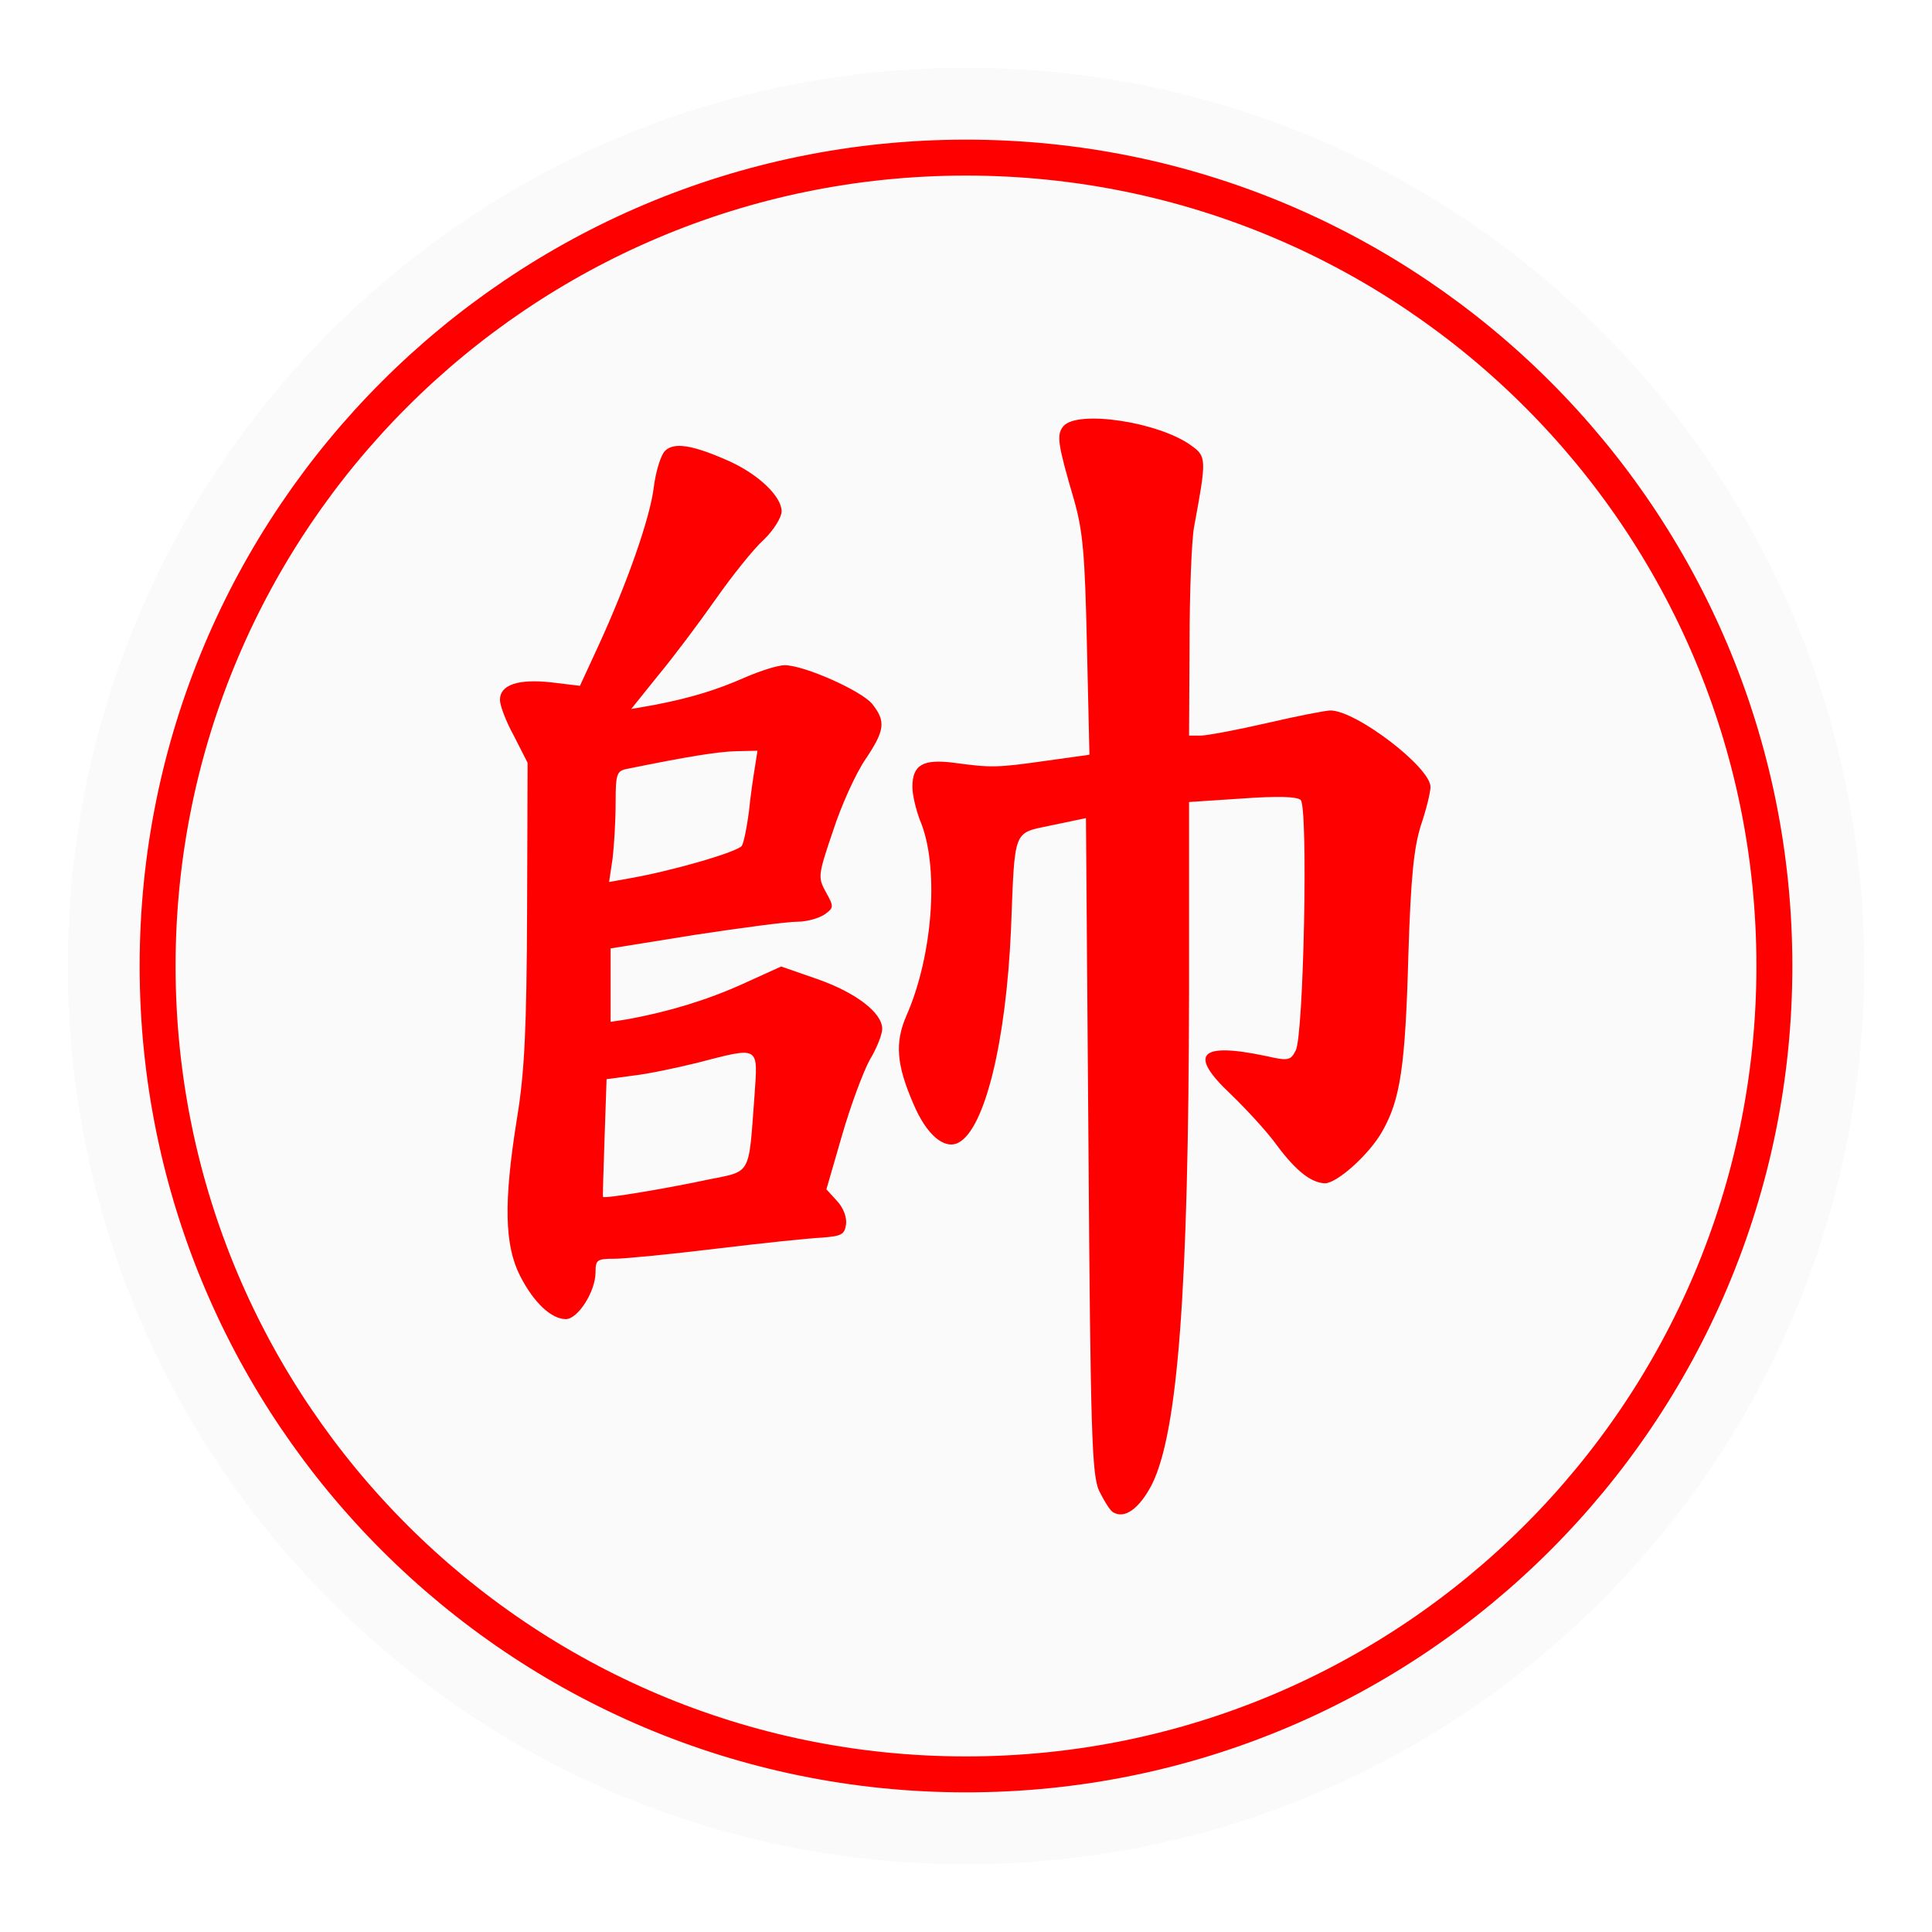
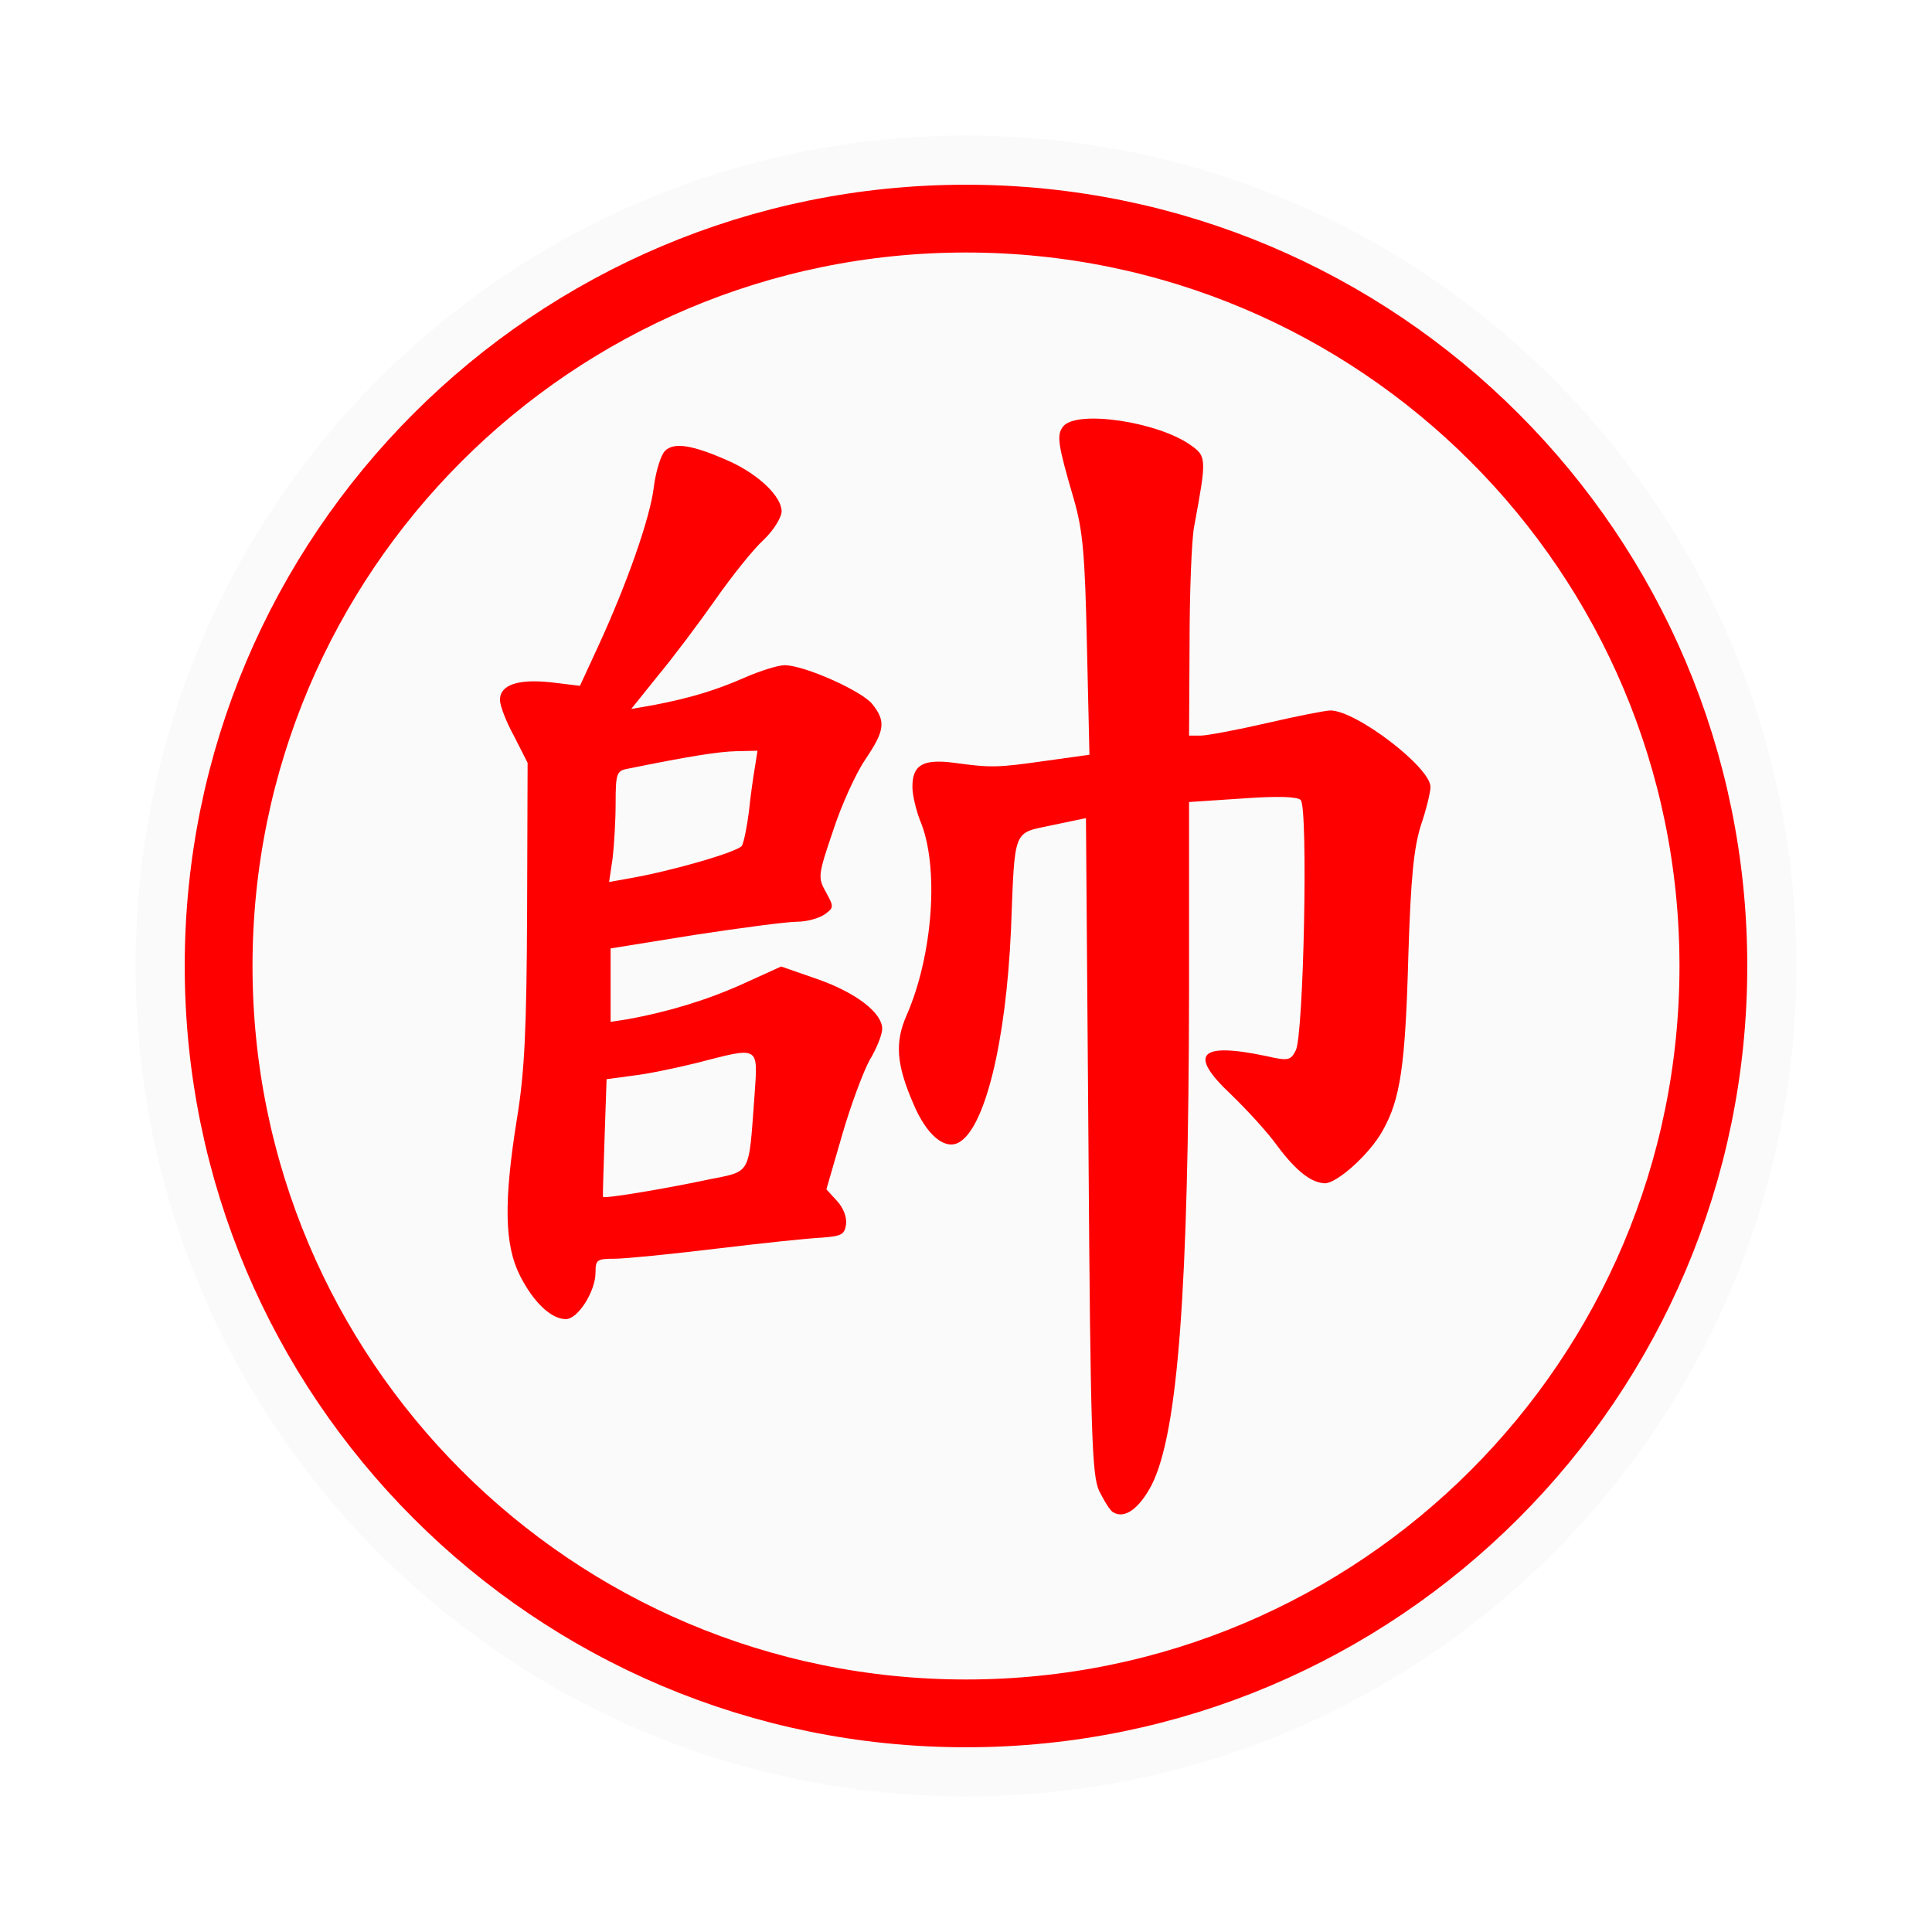
<svg xmlns="http://www.w3.org/2000/svg" width="100%" height="100%" viewBox="0 0 57 57" version="1.1" xml:space="preserve" style="fill-rule:evenodd;clip-rule:evenodd;">
-   <circle id="cir_1" cx="28.5" cy="28.5" r="26.5" style="fill:#fafafa;" />
-   <circle id="cir_2" cx="28.5" cy="28.5" r="23.85" style="fill:#fafafa;stroke:#f00;stroke-width:1.06px;" />
+   <circle id="cir_1" cx="28.5" cy="28.5" r="24.5" style="fill:#fafafa;" />
+   <circle id="cir_2" cx="28.5" cy="28.5" r="22.05" style="fill:#fafafa;stroke:#f00;stroke-width:2px;" />
  <g>
    <path d="M19.618,13.304c-0.119,0.119 -0.268,0.594 -0.327,1.054c-0.104,0.905 -0.786,2.849 -1.647,4.719l-0.534,1.157l-0.861,-0.104c-0.965,-0.104 -1.499,0.075 -1.499,0.52c0,0.163 0.178,0.638 0.416,1.068l0.4,0.787l-0.015,4.392c-0.014,3.458 -0.074,4.734 -0.296,6.085c-0.401,2.493 -0.371,3.754 0.089,4.66c0.4,0.786 0.92,1.276 1.35,1.276c0.356,0 0.876,-0.816 0.876,-1.38c0,-0.371 0.044,-0.401 0.564,-0.401c0.296,0 1.647,-0.134 2.997,-0.297c1.351,-0.163 2.746,-0.311 3.117,-0.326c0.578,-0.045 0.667,-0.089 0.712,-0.386c0.03,-0.208 -0.074,-0.49 -0.267,-0.698l-0.312,-0.341l0.46,-1.588c0.252,-0.875 0.623,-1.87 0.816,-2.226c0.208,-0.341 0.371,-0.757 0.371,-0.92c0,-0.475 -0.771,-1.068 -1.914,-1.469l-1.068,-0.371l-1.143,0.519c-1.054,0.475 -2.182,0.817 -3.398,1.039l-0.49,0.074l0,-2.166l2.493,-0.401c1.365,-0.208 2.716,-0.386 3.012,-0.386c0.282,0 0.653,-0.104 0.817,-0.222c0.267,-0.193 0.267,-0.223 0.029,-0.653c-0.237,-0.431 -0.237,-0.49 0.208,-1.796c0.238,-0.742 0.668,-1.692 0.95,-2.107c0.579,-0.861 0.623,-1.128 0.208,-1.648c-0.312,-0.385 -2.004,-1.142 -2.583,-1.142c-0.192,0 -0.712,0.163 -1.157,0.356c-0.876,0.386 -1.618,0.608 -2.686,0.816l-0.683,0.119l0.787,-0.98c0.445,-0.534 1.202,-1.543 1.692,-2.24c0.489,-0.698 1.127,-1.499 1.424,-1.766c0.297,-0.282 0.534,-0.668 0.534,-0.846c0,-0.431 -0.667,-1.084 -1.558,-1.484c-1.068,-0.475 -1.617,-0.564 -1.884,-0.297Zm2.656,9.319c-0.045,0.268 -0.134,0.861 -0.178,1.321c-0.06,0.46 -0.149,0.905 -0.208,1.009c-0.119,0.178 -2.048,0.742 -3.339,0.965l-0.579,0.104l0.104,-0.698c0.045,-0.385 0.089,-1.113 0.089,-1.632c0,-0.861 0.03,-0.95 0.342,-1.009c1.751,-0.356 2.656,-0.505 3.205,-0.52l0.638,-0.014l-0.074,0.474Zm-0.015,9.721c-0.178,2.374 -0.074,2.196 -1.395,2.463c-1.246,0.267 -3.042,0.564 -3.072,0.505c-0.015,-0.015 0.015,-0.802 0.045,-1.751l0.059,-1.722l0.772,-0.104c0.415,-0.044 1.261,-0.222 1.87,-0.371c1.899,-0.489 1.825,-0.534 1.721,0.98Z" style="fill:#f00;fill-rule:nonzero;" />
    <path d="M31.371,12.577c-0.208,0.252 -0.163,0.534 0.311,2.152c0.268,0.935 0.327,1.617 0.386,4.318l0.074,3.22l-1.276,0.178c-1.454,0.208 -1.632,0.208 -2.715,0.06c-0.921,-0.119 -1.232,0.059 -1.232,0.712c0,0.238 0.104,0.668 0.222,0.98c0.579,1.35 0.386,3.991 -0.4,5.772c-0.342,0.787 -0.297,1.44 0.207,2.597c0.386,0.92 0.921,1.366 1.336,1.143c0.772,-0.416 1.395,-2.953 1.543,-6.277c0.119,-3.043 0.045,-2.835 1.217,-3.087l0.995,-0.208l0.074,9.646c0.059,8.548 0.104,9.72 0.311,10.195c0.149,0.297 0.327,0.594 0.416,0.638c0.341,0.208 0.772,-0.104 1.143,-0.816c0.771,-1.543 1.083,-5.728 1.098,-14.558l0,-5.58l1.573,-0.104c1.024,-0.074 1.617,-0.059 1.721,0.045c0.223,0.223 0.089,6.975 -0.148,7.39c-0.149,0.297 -0.223,0.312 -0.876,0.163c-1.973,-0.415 -2.3,-0.059 -1.038,1.128c0.445,0.431 1.068,1.098 1.365,1.514c0.564,0.757 1.009,1.098 1.41,1.113c0.356,0 1.306,-0.846 1.691,-1.529c0.535,-0.934 0.683,-1.914 0.772,-5.208c0.074,-2.33 0.163,-3.161 0.371,-3.829c0.163,-0.475 0.282,-0.98 0.282,-1.128c0,-0.579 -2.196,-2.256 -2.953,-2.256c-0.134,0 -0.98,0.164 -1.87,0.371c-0.905,0.208 -1.781,0.371 -1.959,0.371l-0.341,0l0.015,-2.715c0,-1.484 0.059,-3.043 0.133,-3.443c0.371,-2.004 0.371,-2.078 -0.089,-2.404c-0.964,-0.698 -3.369,-1.054 -3.769,-0.564Z" style="fill:#f00;fill-rule:nonzero;" />
  </g>
</svg>
